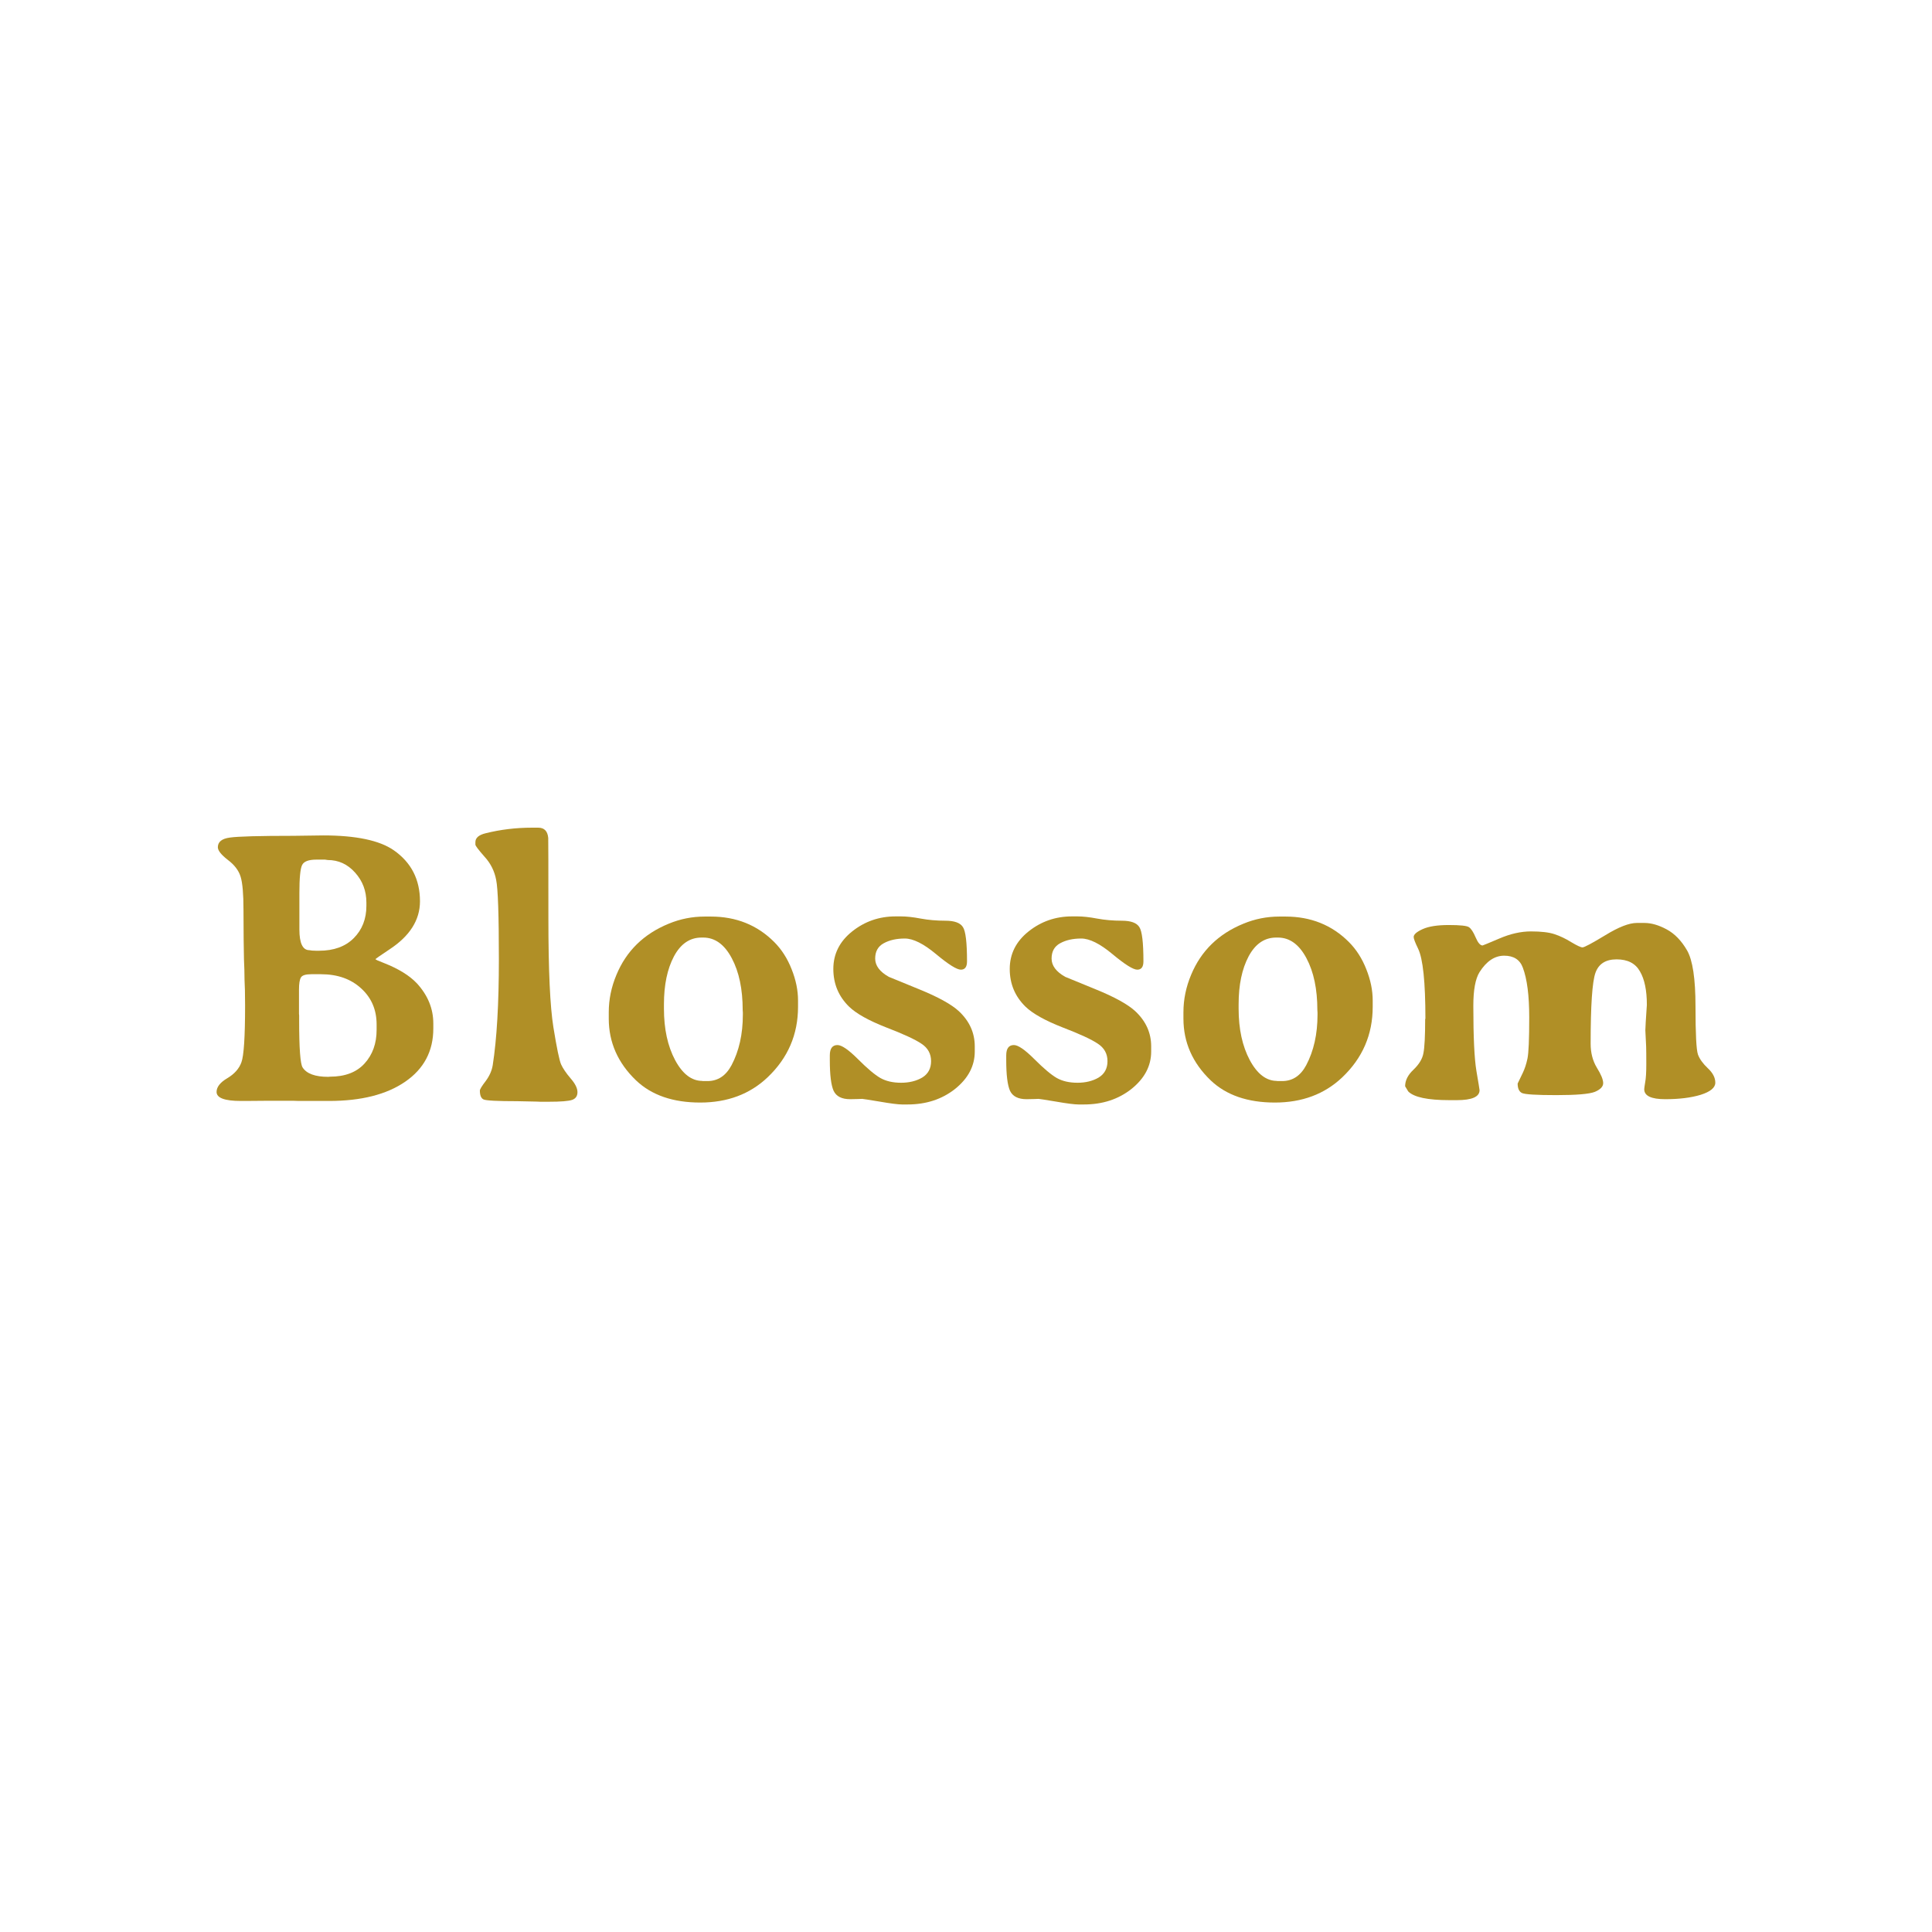
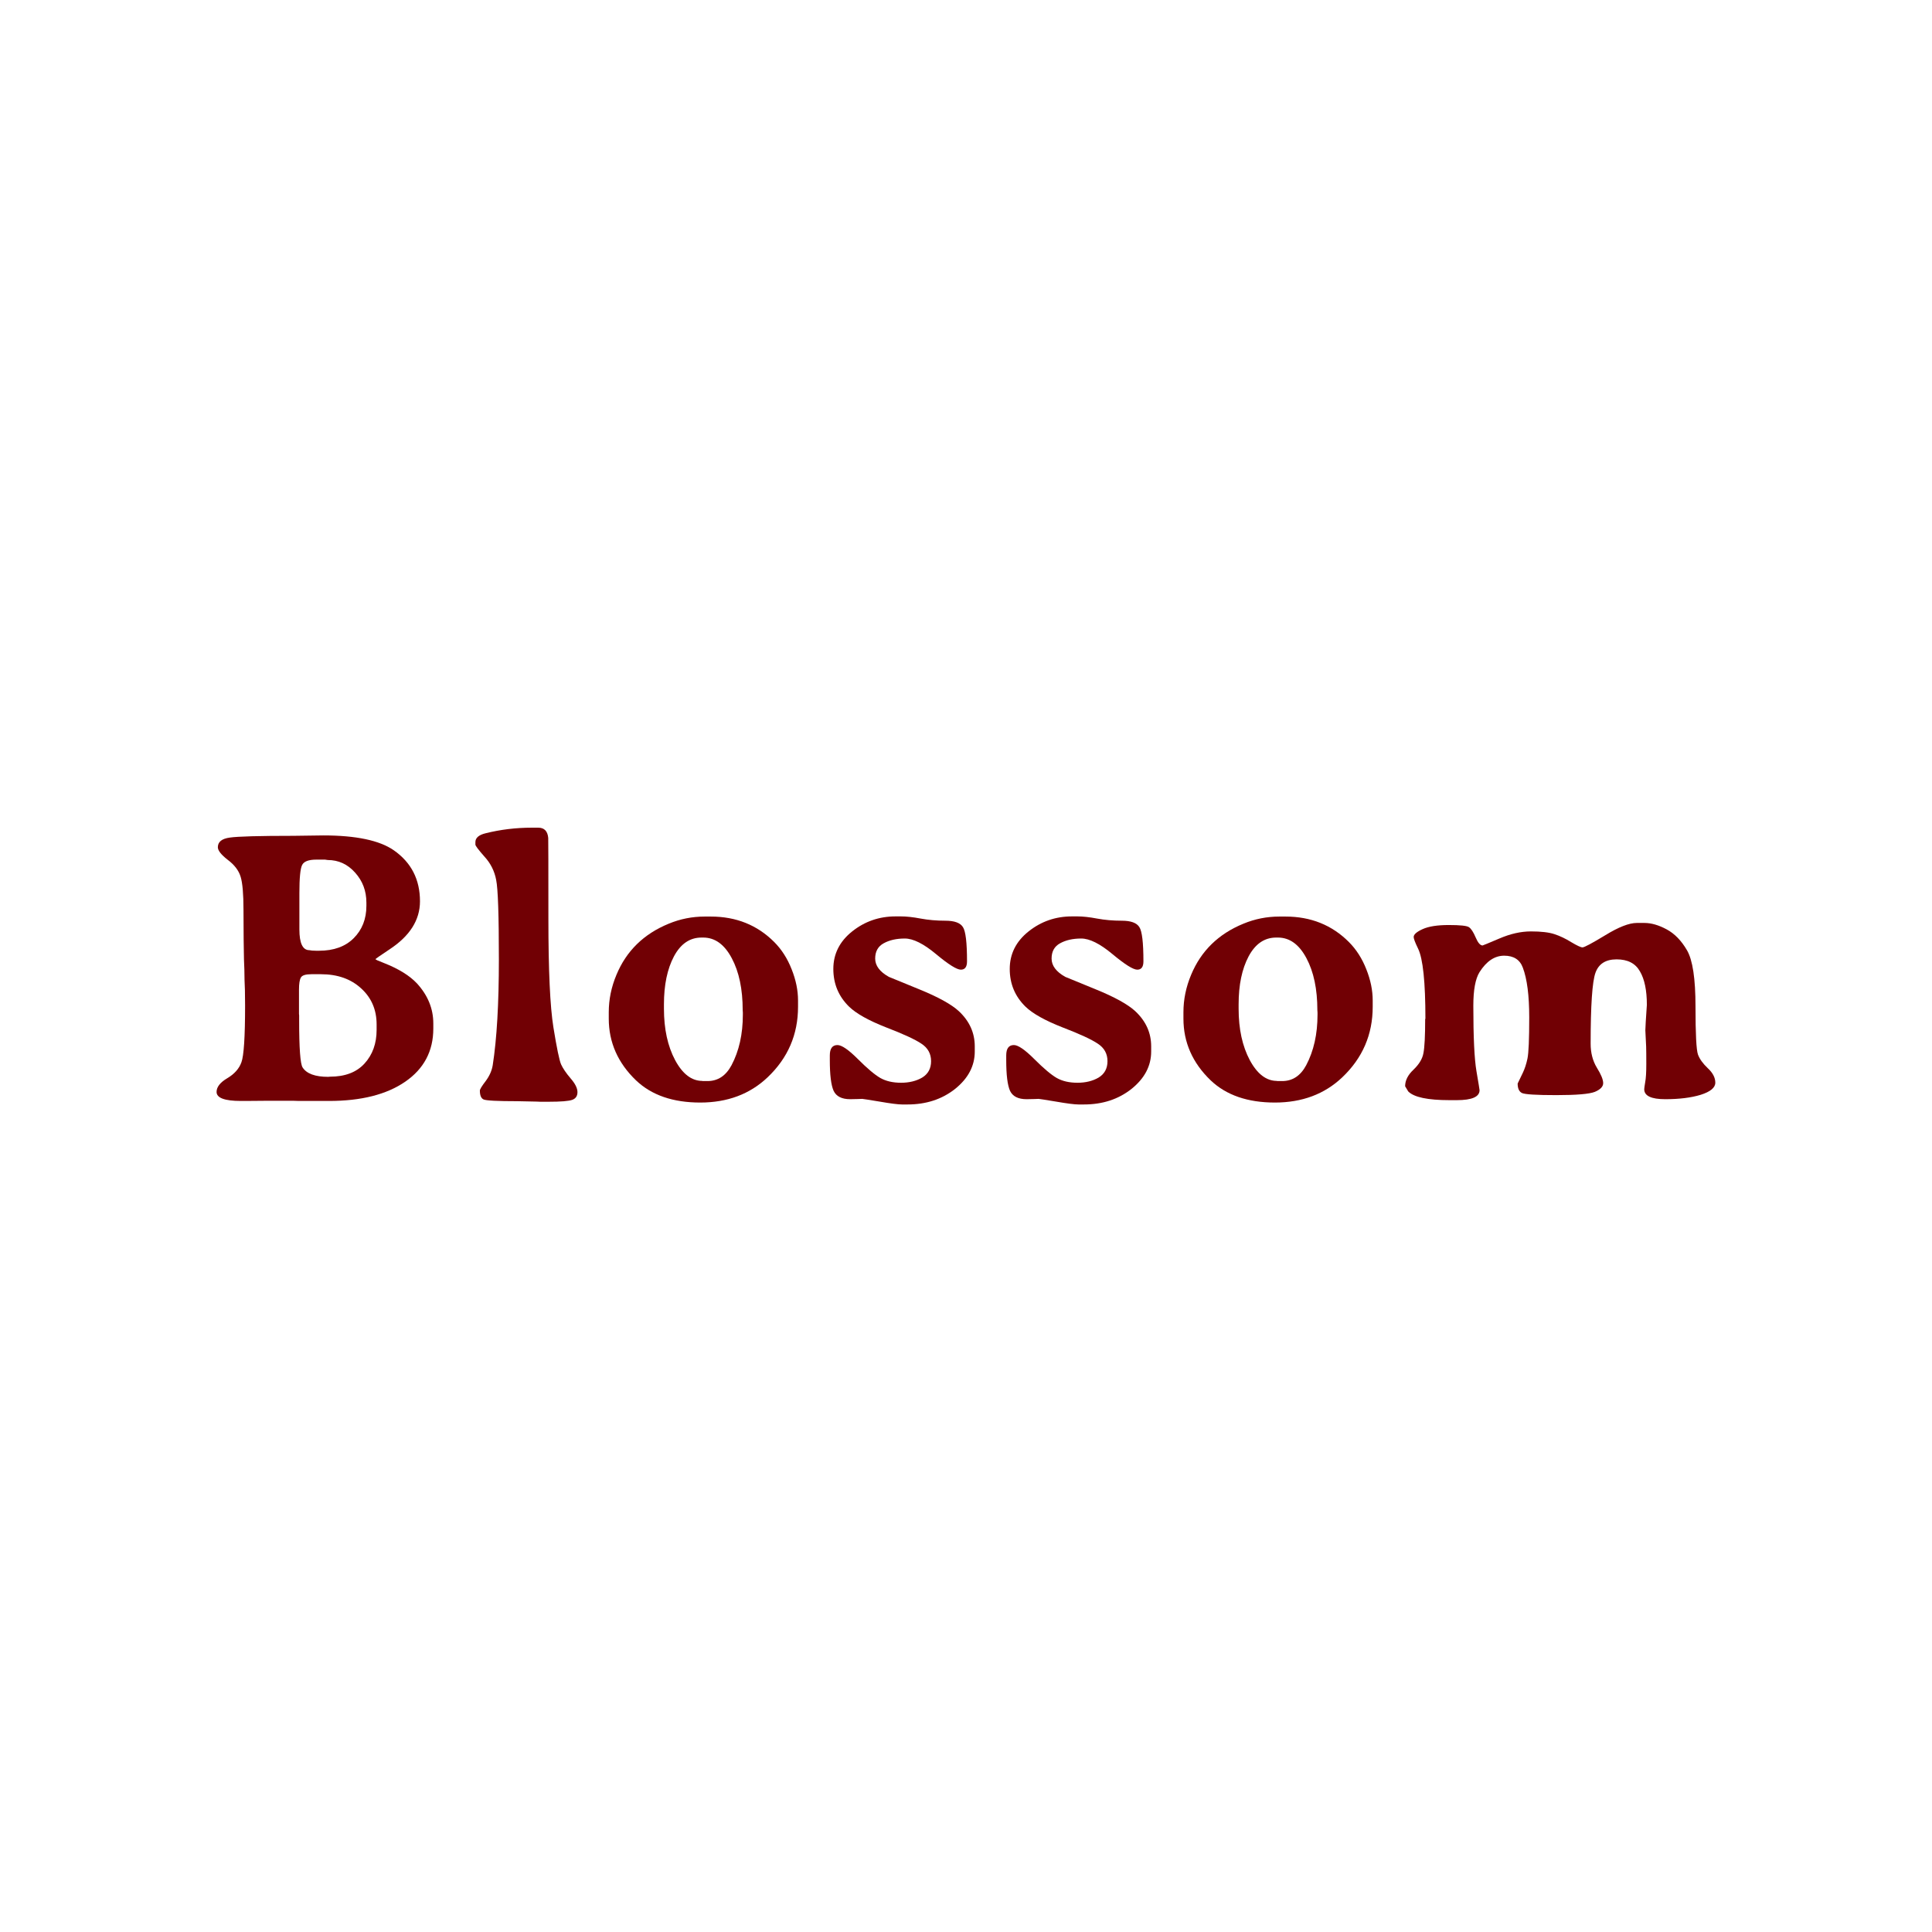
- <svg xmlns="http://www.w3.org/2000/svg" id="svg870" version="1.1" viewBox="0 0 26.458 26.458" height="100" width="100">
+ <svg xmlns="http://www.w3.org/2000/svg" width="100" height="100" viewBox="0 0 26.458 26.458" version="1.1" id="svg870">
  <defs id="defs864">
-     <rect x="45.436" y="64.145" width="73.693" height="116.89" id="rect1097" />
-     <rect x="45.436" y="64.145" width="73.693" height="116.89" id="rect2363" />
+     <rect id="rect1097" height="116.89" width="73.693" y="64.145" x="45.436" />
+     <rect id="rect2363" height="116.89" width="73.693" y="64.145" x="45.436" />
  </defs>
-   <g id="layer1">
-     <g style="font-style:normal;font-variant:normal;font-weight:normal;font-stretch:normal;font-size:4.939px;line-height:1;font-family:'Gen W01';-inkscape-font-specification:'Gen W01';white-space:pre;shape-inside:url(#rect1097);fill:#b08f26;fill-opacity:1;stroke:none" id="text1095" transform="matrix(1.093649,0,0,1.093649,-47.01496,-59.27896)" aria-label="Blossom">
-       <path id="path2384" style="font-style:normal;font-variant:normal;font-weight:bold;font-stretch:normal;font-family:'Averia Serif';-inkscape-font-specification:'Averia Serif Bold';fill:#b08f26;fill-opacity:1" d="m 46.735,66.981 q 0,0.521 0.043,0.588 0.075,0.118 0.321,0.118 l 0.022,-0.002 q 0.282,0 0.432,-0.164 0.152,-0.166 0.152,-0.422 v -0.068 q 0,-0.275 -0.193,-0.451 -0.193,-0.178 -0.504,-0.178 H 46.887 q -0.106,0 -0.13,0.041 -0.024,0.041 -0.024,0.152 v 0.304 l 0.002,0.019 z m 0.215,-2.014 q -0.145,0 -0.178,0.068 -0.034,0.068 -0.034,0.35 v 0.456 q 0,0.26 0.125,0.26 l 0.034,0.005 0.051,0.002 h 0.036 q 0.277,0 0.434,-0.157 0.159,-0.159 0.159,-0.405 v -0.041 q 0,-0.219 -0.142,-0.376 -0.14,-0.157 -0.342,-0.157 l -0.034,-0.005 z m -0.912,0.629 q 0,-0.299 -0.036,-0.415 -0.036,-0.118 -0.162,-0.212 -0.123,-0.096 -0.123,-0.157 0,-0.101 0.15,-0.121 0.152,-0.022 0.796,-0.022 l 0.374,-0.005 q 0.615,0 0.883,0.186 0.328,0.229 0.328,0.639 0,0.352 -0.383,0.603 -0.174,0.116 -0.174,0.121 0.002,0.01 0.104,0.048 0.277,0.109 0.415,0.256 0.205,0.224 0.205,0.502 v 0.063 q 0,0.424 -0.352,0.666 -0.35,0.241 -0.953,0.241 h -0.379 l -0.063,-0.002 h -0.364 l -0.241,0.002 h -0.058 q -0.304,0 -0.304,-0.113 0,-0.092 0.133,-0.171 0.135,-0.08 0.178,-0.2 0.046,-0.123 0.046,-0.711 l -0.002,-0.193 -0.005,-0.13 q -0.002,-0.065 -0.002,-0.128 l -0.005,-0.128 q -0.002,-0.065 -0.002,-0.125 l -0.002,-0.128 z" />
-       <path id="path2386" style="font-style:normal;font-variant:normal;font-weight:bold;font-stretch:normal;font-family:'Averia Serif';-inkscape-font-specification:'Averia Serif Bold';fill:#b08f26;fill-opacity:1" d="m 49.649,64.567 h 0.08 q 0.113,0 0.125,0.128 0.002,0.027 0.002,1.006 0,0.977 0.063,1.367 0.063,0.388 0.096,0.463 0.034,0.075 0.118,0.174 0.087,0.099 0.087,0.174 0,0.072 -0.065,0.096 -0.065,0.024 -0.299,0.024 h -0.099 l -0.048,-0.002 -0.241,-0.005 q -0.376,0 -0.424,-0.022 -0.046,-0.022 -0.046,-0.111 0,-0.024 0.072,-0.118 0.072,-0.096 0.089,-0.2 0.077,-0.494 0.077,-1.324 0,-0.832 -0.034,-0.996 -0.031,-0.166 -0.147,-0.292 -0.113,-0.128 -0.113,-0.15 v -0.031 q 0,-0.08 0.128,-0.111 0.28,-0.07 0.579,-0.07 z" />
-       <path id="path2388" style="font-style:normal;font-variant:normal;font-weight:bold;font-stretch:normal;font-family:'Averia Serif';-inkscape-font-specification:'Averia Serif Bold';fill:#b08f26;fill-opacity:1" d="m 51.783,67.74 h 0.065 q 0.195,0 0.301,-0.198 0.142,-0.268 0.142,-0.634 v -0.027 l -0.002,-0.029 q 0,-0.395 -0.137,-0.651 -0.137,-0.258 -0.357,-0.258 h -0.022 q -0.219,0 -0.345,0.236 -0.125,0.236 -0.125,0.6 v 0.055 q 0,0.381 0.14,0.644 0.14,0.26 0.34,0.26 z m 1.199,-1.01 v 0.08 q 0,0.521 -0.381,0.883 -0.333,0.316 -0.844,0.316 -0.511,0 -0.803,-0.277 -0.342,-0.328 -0.342,-0.774 v -0.08 q 0,-0.239 0.096,-0.468 0.186,-0.449 0.656,-0.641 0.215,-0.089 0.449,-0.089 h 0.077 q 0.475,0 0.793,0.318 0.14,0.14 0.219,0.342 0.08,0.2 0.08,0.391 z" />
-       <path id="path2390" style="font-style:normal;font-variant:normal;font-weight:bold;font-stretch:normal;font-family:'Averia Serif';-inkscape-font-specification:'Averia Serif Bold';fill:#b08f26;fill-opacity:1" d="m 53.635,67.967 q -0.157,0 -0.207,-0.104 -0.048,-0.106 -0.048,-0.386 v -0.058 q 0,-0.13 0.096,-0.13 0.08,0 0.256,0.176 0.176,0.176 0.28,0.236 0.106,0.06 0.26,0.06 0.154,0 0.265,-0.065 0.111,-0.068 0.111,-0.205 0,-0.14 -0.121,-0.219 -0.118,-0.08 -0.444,-0.205 -0.326,-0.128 -0.461,-0.258 -0.198,-0.193 -0.198,-0.473 0,-0.282 0.236,-0.47 0.236,-0.188 0.543,-0.188 h 0.068 q 0.104,0 0.246,0.027 0.145,0.027 0.311,0.027 0.169,0 0.219,0.08 0.051,0.077 0.051,0.429 0,0.104 -0.077,0.104 -0.077,0 -0.311,-0.195 -0.234,-0.195 -0.391,-0.195 -0.157,0 -0.265,0.06 -0.106,0.058 -0.106,0.191 0,0.133 0.171,0.229 0.014,0.007 0.376,0.154 0.362,0.147 0.502,0.277 0.198,0.186 0.198,0.439 v 0.065 q 0,0.27 -0.246,0.468 -0.246,0.195 -0.596,0.195 h -0.068 q -0.075,0 -0.282,-0.036 -0.205,-0.034 -0.217,-0.034 l -0.053,0.002 q -0.051,0.002 -0.099,0.002 z" />
-       <path id="path2392" style="font-style:normal;font-variant:normal;font-weight:bold;font-stretch:normal;font-family:'Averia Serif';-inkscape-font-specification:'Averia Serif Bold';fill:#b08f26;fill-opacity:1" d="m 55.844,67.967 q -0.157,0 -0.207,-0.104 -0.048,-0.106 -0.048,-0.386 v -0.058 q 0,-0.13 0.096,-0.13 0.08,0 0.256,0.176 0.176,0.176 0.28,0.236 0.106,0.06 0.26,0.06 0.154,0 0.265,-0.065 0.111,-0.068 0.111,-0.205 0,-0.14 -0.121,-0.219 -0.118,-0.08 -0.444,-0.205 -0.326,-0.128 -0.461,-0.258 -0.198,-0.193 -0.198,-0.473 0,-0.282 0.236,-0.47 0.236,-0.188 0.543,-0.188 h 0.068 q 0.104,0 0.246,0.027 0.145,0.027 0.311,0.027 0.169,0 0.219,0.08 0.051,0.077 0.051,0.429 0,0.104 -0.077,0.104 -0.077,0 -0.311,-0.195 -0.234,-0.195 -0.391,-0.195 -0.157,0 -0.265,0.06 -0.106,0.058 -0.106,0.191 0,0.133 0.171,0.229 0.014,0.007 0.376,0.154 0.362,0.147 0.502,0.277 0.198,0.186 0.198,0.439 v 0.065 q 0,0.27 -0.246,0.468 -0.246,0.195 -0.596,0.195 h -0.068 q -0.075,0 -0.282,-0.036 -0.205,-0.034 -0.217,-0.034 l -0.053,0.002 q -0.051,0.002 -0.099,0.002 z" />
-       <path id="path2394" style="font-style:normal;font-variant:normal;font-weight:bold;font-stretch:normal;font-family:'Averia Serif';-inkscape-font-specification:'Averia Serif Bold';fill:#b08f26;fill-opacity:1" d="m 58.979,67.74 h 0.065 q 0.195,0 0.301,-0.198 0.142,-0.268 0.142,-0.634 v -0.027 l -0.002,-0.029 q 0,-0.395 -0.137,-0.651 -0.137,-0.258 -0.357,-0.258 h -0.022 q -0.219,0 -0.345,0.236 -0.125,0.236 -0.125,0.6 v 0.055 q 0,0.381 0.14,0.644 0.14,0.26 0.34,0.26 z m 1.199,-1.01 v 0.08 q 0,0.521 -0.381,0.883 -0.333,0.316 -0.844,0.316 -0.511,0 -0.803,-0.277 -0.342,-0.328 -0.342,-0.774 v -0.08 q 0,-0.239 0.096,-0.468 0.186,-0.449 0.656,-0.641 0.215,-0.089 0.449,-0.089 h 0.077 q 0.475,0 0.793,0.318 0.14,0.14 0.219,0.342 0.08,0.2 0.08,0.391 z" />
-       <path id="path2396" style="font-style:normal;font-variant:normal;font-weight:bold;font-stretch:normal;font-family:'Averia Serif';-inkscape-font-specification:'Averia Serif Bold';fill:#b08f26;fill-opacity:1" d="m 60.838,66.961 q 0,-0.692 -0.092,-0.88 -0.055,-0.113 -0.055,-0.145 0,-0.048 0.113,-0.099 0.113,-0.051 0.326,-0.051 0.215,0 0.253,0.027 0.041,0.027 0.084,0.128 0.043,0.101 0.087,0.101 0.005,0 0.21,-0.087 0.207,-0.089 0.395,-0.089 0.191,0 0.294,0.034 0.104,0.034 0.212,0.101 0.109,0.065 0.14,0.065 0.034,0 0.285,-0.152 0.251,-0.154 0.395,-0.154 h 0.096 q 0.128,0 0.277,0.08 0.15,0.08 0.256,0.263 0.106,0.183 0.106,0.702 0,0.516 0.031,0.603 0.031,0.084 0.123,0.171 0.094,0.087 0.094,0.181 0,0.094 -0.183,0.152 -0.181,0.055 -0.444,0.055 -0.263,0 -0.263,-0.125 0,-0.014 0.012,-0.087 0.014,-0.072 0.014,-0.229 0,-0.157 -0.002,-0.219 l -0.01,-0.203 0.005,-0.106 0.014,-0.212 q 0,-0.273 -0.087,-0.42 -0.084,-0.15 -0.292,-0.15 -0.205,0 -0.265,0.169 -0.06,0.169 -0.06,0.887 0,0.171 0.077,0.299 0.08,0.128 0.08,0.195 0,0.065 -0.104,0.109 -0.104,0.041 -0.482,0.041 -0.379,0 -0.432,-0.027 -0.053,-0.027 -0.053,-0.118 l 0.065,-0.135 q 0.036,-0.075 0.058,-0.178 0.022,-0.106 0.022,-0.516 0,-0.41 -0.08,-0.622 -0.055,-0.15 -0.234,-0.15 -0.178,0 -0.309,0.207 -0.077,0.125 -0.077,0.42 0,0.588 0.039,0.818 0.039,0.229 0.039,0.239 0,0.125 -0.285,0.125 h -0.092 q -0.408,0 -0.516,-0.109 l -0.039,-0.065 q 0,-0.109 0.104,-0.207 0.106,-0.101 0.125,-0.207 0.022,-0.109 0.022,-0.429 z" />
+   <g style="fill:#710004;fill-opacity:1" id="layer1">
+     <g aria-label="Blossom" transform="matrix(1.093649,0,0,1.093649,-47.01496,-59.27896)" id="text1095" style="font-style:normal;font-variant:normal;font-weight:normal;font-stretch:normal;font-size:4.939px;line-height:1;font-family:'Gen W01';-inkscape-font-specification:'Gen W01';white-space:pre;shape-inside:url(#rect1097);fill:#710004;fill-opacity:1;stroke:none">
+       <path d="m 46.735,66.981 q 0,0.521 0.043,0.588 0.075,0.118 0.321,0.118 l 0.022,-0.002 q 0.282,0 0.432,-0.164 0.152,-0.166 0.152,-0.422 v -0.068 q 0,-0.275 -0.193,-0.451 -0.193,-0.178 -0.504,-0.178 H 46.887 q -0.106,0 -0.13,0.041 -0.024,0.041 -0.024,0.152 v 0.304 l 0.002,0.019 z m 0.215,-2.014 q -0.145,0 -0.178,0.068 -0.034,0.068 -0.034,0.35 v 0.456 q 0,0.26 0.125,0.26 l 0.034,0.005 0.051,0.002 h 0.036 q 0.277,0 0.434,-0.157 0.159,-0.159 0.159,-0.405 v -0.041 q 0,-0.219 -0.142,-0.376 -0.14,-0.157 -0.342,-0.157 l -0.034,-0.005 z m -0.912,0.629 q 0,-0.299 -0.036,-0.415 -0.036,-0.118 -0.162,-0.212 -0.123,-0.096 -0.123,-0.157 0,-0.101 0.15,-0.121 0.152,-0.022 0.796,-0.022 l 0.374,-0.005 q 0.615,0 0.883,0.186 0.328,0.229 0.328,0.639 0,0.352 -0.383,0.603 -0.174,0.116 -0.174,0.121 0.002,0.01 0.104,0.048 0.277,0.109 0.415,0.256 0.205,0.224 0.205,0.502 v 0.063 q 0,0.424 -0.352,0.666 -0.35,0.241 -0.953,0.241 h -0.379 l -0.063,-0.002 h -0.364 l -0.241,0.002 h -0.058 q -0.304,0 -0.304,-0.113 0,-0.092 0.133,-0.171 0.135,-0.08 0.178,-0.2 0.046,-0.123 0.046,-0.711 l -0.002,-0.193 -0.005,-0.13 q -0.002,-0.065 -0.002,-0.128 l -0.005,-0.128 q -0.002,-0.065 -0.002,-0.125 l -0.002,-0.128 z" style="font-style:normal;font-variant:normal;font-weight:bold;font-stretch:normal;font-family:'Averia Serif';-inkscape-font-specification:'Averia Serif Bold';fill:#710004;fill-opacity:1" id="path2384" />
+       <path d="m 49.649,64.567 h 0.08 q 0.113,0 0.125,0.128 0.002,0.027 0.002,1.006 0,0.977 0.063,1.367 0.063,0.388 0.096,0.463 0.034,0.075 0.118,0.174 0.087,0.099 0.087,0.174 0,0.072 -0.065,0.096 -0.065,0.024 -0.299,0.024 h -0.099 l -0.048,-0.002 -0.241,-0.005 q -0.376,0 -0.424,-0.022 -0.046,-0.022 -0.046,-0.111 0,-0.024 0.072,-0.118 0.072,-0.096 0.089,-0.2 0.077,-0.494 0.077,-1.324 0,-0.832 -0.034,-0.996 -0.031,-0.166 -0.147,-0.292 -0.113,-0.128 -0.113,-0.15 v -0.031 q 0,-0.08 0.128,-0.111 0.28,-0.07 0.579,-0.07 z" style="font-style:normal;font-variant:normal;font-weight:bold;font-stretch:normal;font-family:'Averia Serif';-inkscape-font-specification:'Averia Serif Bold';fill:#710004;fill-opacity:1" id="path2386" />
+       <path d="m 51.783,67.74 h 0.065 q 0.195,0 0.301,-0.198 0.142,-0.268 0.142,-0.634 v -0.027 l -0.002,-0.029 q 0,-0.395 -0.137,-0.651 -0.137,-0.258 -0.357,-0.258 h -0.022 q -0.219,0 -0.345,0.236 -0.125,0.236 -0.125,0.6 v 0.055 q 0,0.381 0.14,0.644 0.14,0.26 0.34,0.26 z m 1.199,-1.01 v 0.08 q 0,0.521 -0.381,0.883 -0.333,0.316 -0.844,0.316 -0.511,0 -0.803,-0.277 -0.342,-0.328 -0.342,-0.774 v -0.08 q 0,-0.239 0.096,-0.468 0.186,-0.449 0.656,-0.641 0.215,-0.089 0.449,-0.089 h 0.077 q 0.475,0 0.793,0.318 0.14,0.14 0.219,0.342 0.08,0.2 0.08,0.391 z" style="font-style:normal;font-variant:normal;font-weight:bold;font-stretch:normal;font-family:'Averia Serif';-inkscape-font-specification:'Averia Serif Bold';fill:#710004;fill-opacity:1" id="path2388" />
+       <path d="m 53.635,67.967 q -0.157,0 -0.207,-0.104 -0.048,-0.106 -0.048,-0.386 v -0.058 q 0,-0.13 0.096,-0.13 0.08,0 0.256,0.176 0.176,0.176 0.28,0.236 0.106,0.06 0.26,0.06 0.154,0 0.265,-0.065 0.111,-0.068 0.111,-0.205 0,-0.14 -0.121,-0.219 -0.118,-0.08 -0.444,-0.205 -0.326,-0.128 -0.461,-0.258 -0.198,-0.193 -0.198,-0.473 0,-0.282 0.236,-0.47 0.236,-0.188 0.543,-0.188 h 0.068 q 0.104,0 0.246,0.027 0.145,0.027 0.311,0.027 0.169,0 0.219,0.08 0.051,0.077 0.051,0.429 0,0.104 -0.077,0.104 -0.077,0 -0.311,-0.195 -0.234,-0.195 -0.391,-0.195 -0.157,0 -0.265,0.06 -0.106,0.058 -0.106,0.191 0,0.133 0.171,0.229 0.014,0.007 0.376,0.154 0.362,0.147 0.502,0.277 0.198,0.186 0.198,0.439 v 0.065 q 0,0.27 -0.246,0.468 -0.246,0.195 -0.596,0.195 h -0.068 q -0.075,0 -0.282,-0.036 -0.205,-0.034 -0.217,-0.034 l -0.053,0.002 q -0.051,0.002 -0.099,0.002 z" style="font-style:normal;font-variant:normal;font-weight:bold;font-stretch:normal;font-family:'Averia Serif';-inkscape-font-specification:'Averia Serif Bold';fill:#710004;fill-opacity:1" id="path2390" />
+       <path d="m 55.844,67.967 q -0.157,0 -0.207,-0.104 -0.048,-0.106 -0.048,-0.386 v -0.058 q 0,-0.13 0.096,-0.13 0.08,0 0.256,0.176 0.176,0.176 0.28,0.236 0.106,0.06 0.26,0.06 0.154,0 0.265,-0.065 0.111,-0.068 0.111,-0.205 0,-0.14 -0.121,-0.219 -0.118,-0.08 -0.444,-0.205 -0.326,-0.128 -0.461,-0.258 -0.198,-0.193 -0.198,-0.473 0,-0.282 0.236,-0.47 0.236,-0.188 0.543,-0.188 h 0.068 q 0.104,0 0.246,0.027 0.145,0.027 0.311,0.027 0.169,0 0.219,0.08 0.051,0.077 0.051,0.429 0,0.104 -0.077,0.104 -0.077,0 -0.311,-0.195 -0.234,-0.195 -0.391,-0.195 -0.157,0 -0.265,0.06 -0.106,0.058 -0.106,0.191 0,0.133 0.171,0.229 0.014,0.007 0.376,0.154 0.362,0.147 0.502,0.277 0.198,0.186 0.198,0.439 v 0.065 q 0,0.27 -0.246,0.468 -0.246,0.195 -0.596,0.195 h -0.068 q -0.075,0 -0.282,-0.036 -0.205,-0.034 -0.217,-0.034 l -0.053,0.002 q -0.051,0.002 -0.099,0.002 z" style="font-style:normal;font-variant:normal;font-weight:bold;font-stretch:normal;font-family:'Averia Serif';-inkscape-font-specification:'Averia Serif Bold';fill:#710004;fill-opacity:1" id="path2392" />
+       <path d="m 58.979,67.74 h 0.065 q 0.195,0 0.301,-0.198 0.142,-0.268 0.142,-0.634 v -0.027 l -0.002,-0.029 q 0,-0.395 -0.137,-0.651 -0.137,-0.258 -0.357,-0.258 h -0.022 q -0.219,0 -0.345,0.236 -0.125,0.236 -0.125,0.6 v 0.055 q 0,0.381 0.14,0.644 0.14,0.26 0.34,0.26 z m 1.199,-1.01 v 0.08 q 0,0.521 -0.381,0.883 -0.333,0.316 -0.844,0.316 -0.511,0 -0.803,-0.277 -0.342,-0.328 -0.342,-0.774 v -0.08 q 0,-0.239 0.096,-0.468 0.186,-0.449 0.656,-0.641 0.215,-0.089 0.449,-0.089 h 0.077 q 0.475,0 0.793,0.318 0.14,0.14 0.219,0.342 0.08,0.2 0.08,0.391 z" style="font-style:normal;font-variant:normal;font-weight:bold;font-stretch:normal;font-family:'Averia Serif';-inkscape-font-specification:'Averia Serif Bold';fill:#710004;fill-opacity:1" id="path2394" />
+       <path d="m 60.838,66.961 q 0,-0.692 -0.092,-0.88 -0.055,-0.113 -0.055,-0.145 0,-0.048 0.113,-0.099 0.113,-0.051 0.326,-0.051 0.215,0 0.253,0.027 0.041,0.027 0.084,0.128 0.043,0.101 0.087,0.101 0.005,0 0.21,-0.087 0.207,-0.089 0.395,-0.089 0.191,0 0.294,0.034 0.104,0.034 0.212,0.101 0.109,0.065 0.14,0.065 0.034,0 0.285,-0.152 0.251,-0.154 0.395,-0.154 h 0.096 q 0.128,0 0.277,0.08 0.15,0.08 0.256,0.263 0.106,0.183 0.106,0.702 0,0.516 0.031,0.603 0.031,0.084 0.123,0.171 0.094,0.087 0.094,0.181 0,0.094 -0.183,0.152 -0.181,0.055 -0.444,0.055 -0.263,0 -0.263,-0.125 0,-0.014 0.012,-0.087 0.014,-0.072 0.014,-0.229 0,-0.157 -0.002,-0.219 l -0.01,-0.203 0.005,-0.106 0.014,-0.212 q 0,-0.273 -0.087,-0.42 -0.084,-0.15 -0.292,-0.15 -0.205,0 -0.265,0.169 -0.06,0.169 -0.06,0.887 0,0.171 0.077,0.299 0.08,0.128 0.08,0.195 0,0.065 -0.104,0.109 -0.104,0.041 -0.482,0.041 -0.379,0 -0.432,-0.027 -0.053,-0.027 -0.053,-0.118 l 0.065,-0.135 q 0.036,-0.075 0.058,-0.178 0.022,-0.106 0.022,-0.516 0,-0.41 -0.08,-0.622 -0.055,-0.15 -0.234,-0.15 -0.178,0 -0.309,0.207 -0.077,0.125 -0.077,0.42 0,0.588 0.039,0.818 0.039,0.229 0.039,0.239 0,0.125 -0.285,0.125 h -0.092 q -0.408,0 -0.516,-0.109 l -0.039,-0.065 q 0,-0.109 0.104,-0.207 0.106,-0.101 0.125,-0.207 0.022,-0.109 0.022,-0.429 z" style="font-style:normal;font-variant:normal;font-weight:bold;font-stretch:normal;font-family:'Averia Serif';-inkscape-font-specification:'Averia Serif Bold';fill:#710004;fill-opacity:1" id="path2396" />
    </g>
  </g>
</svg>
